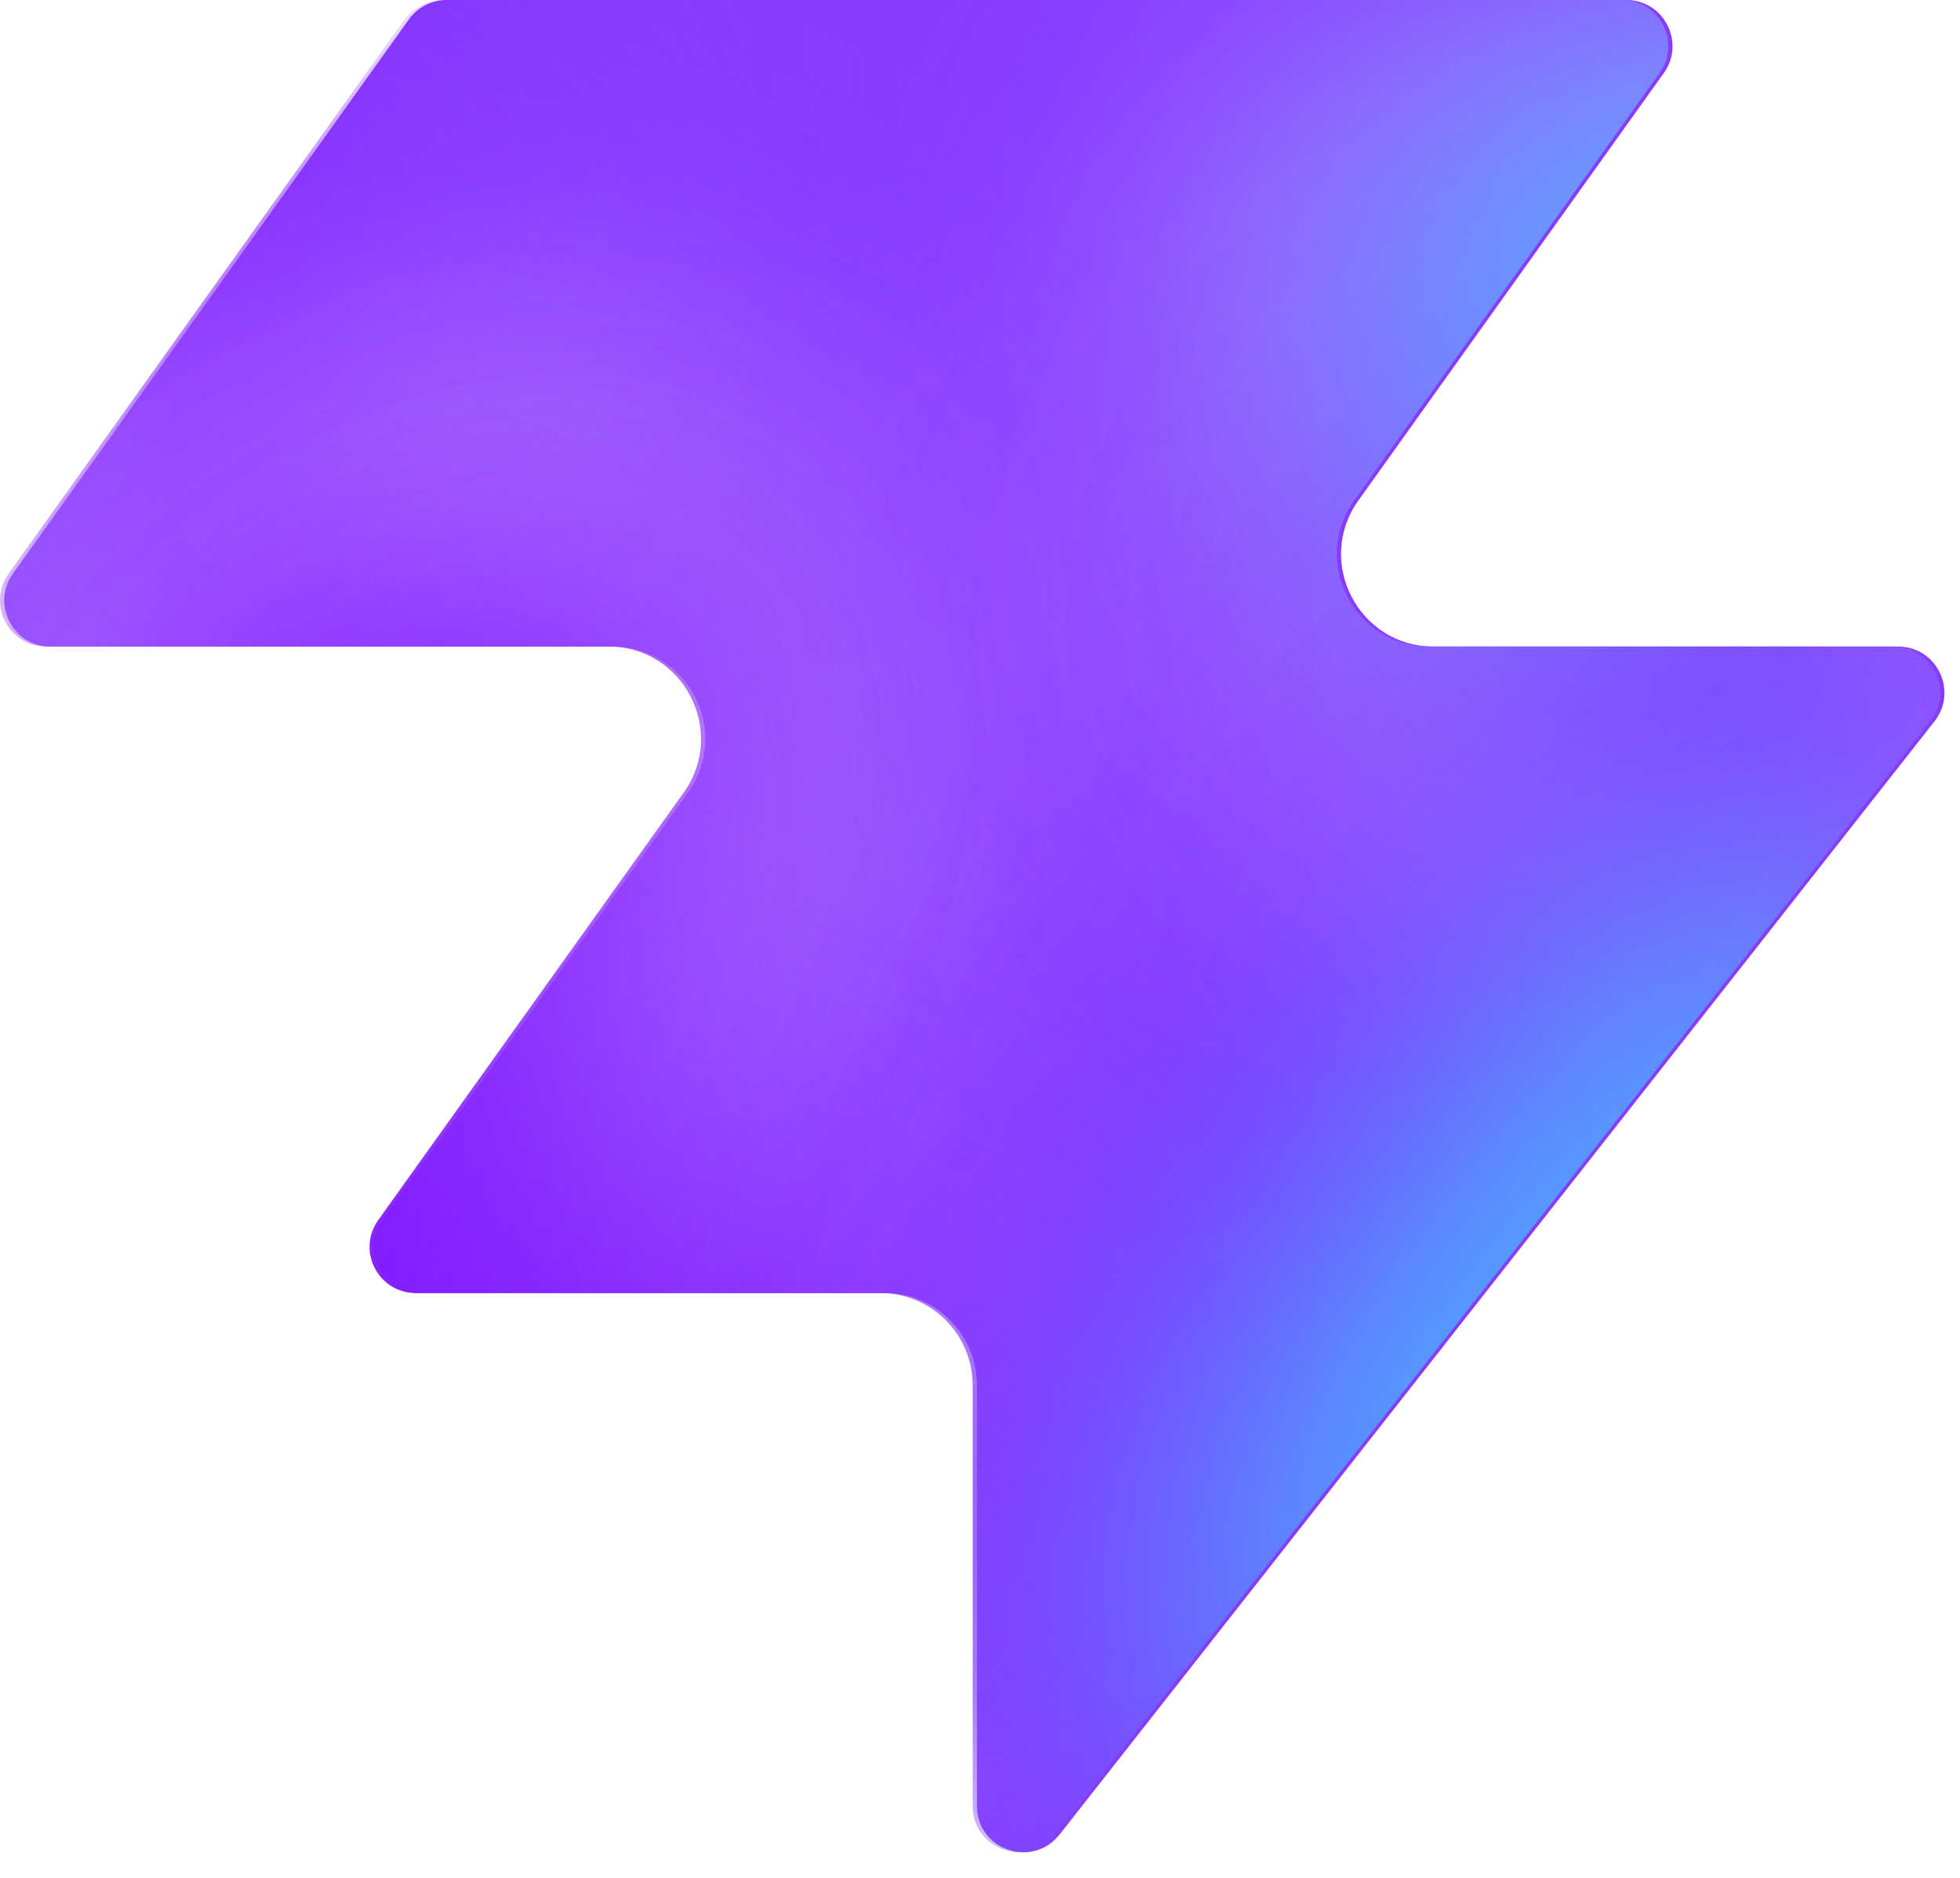
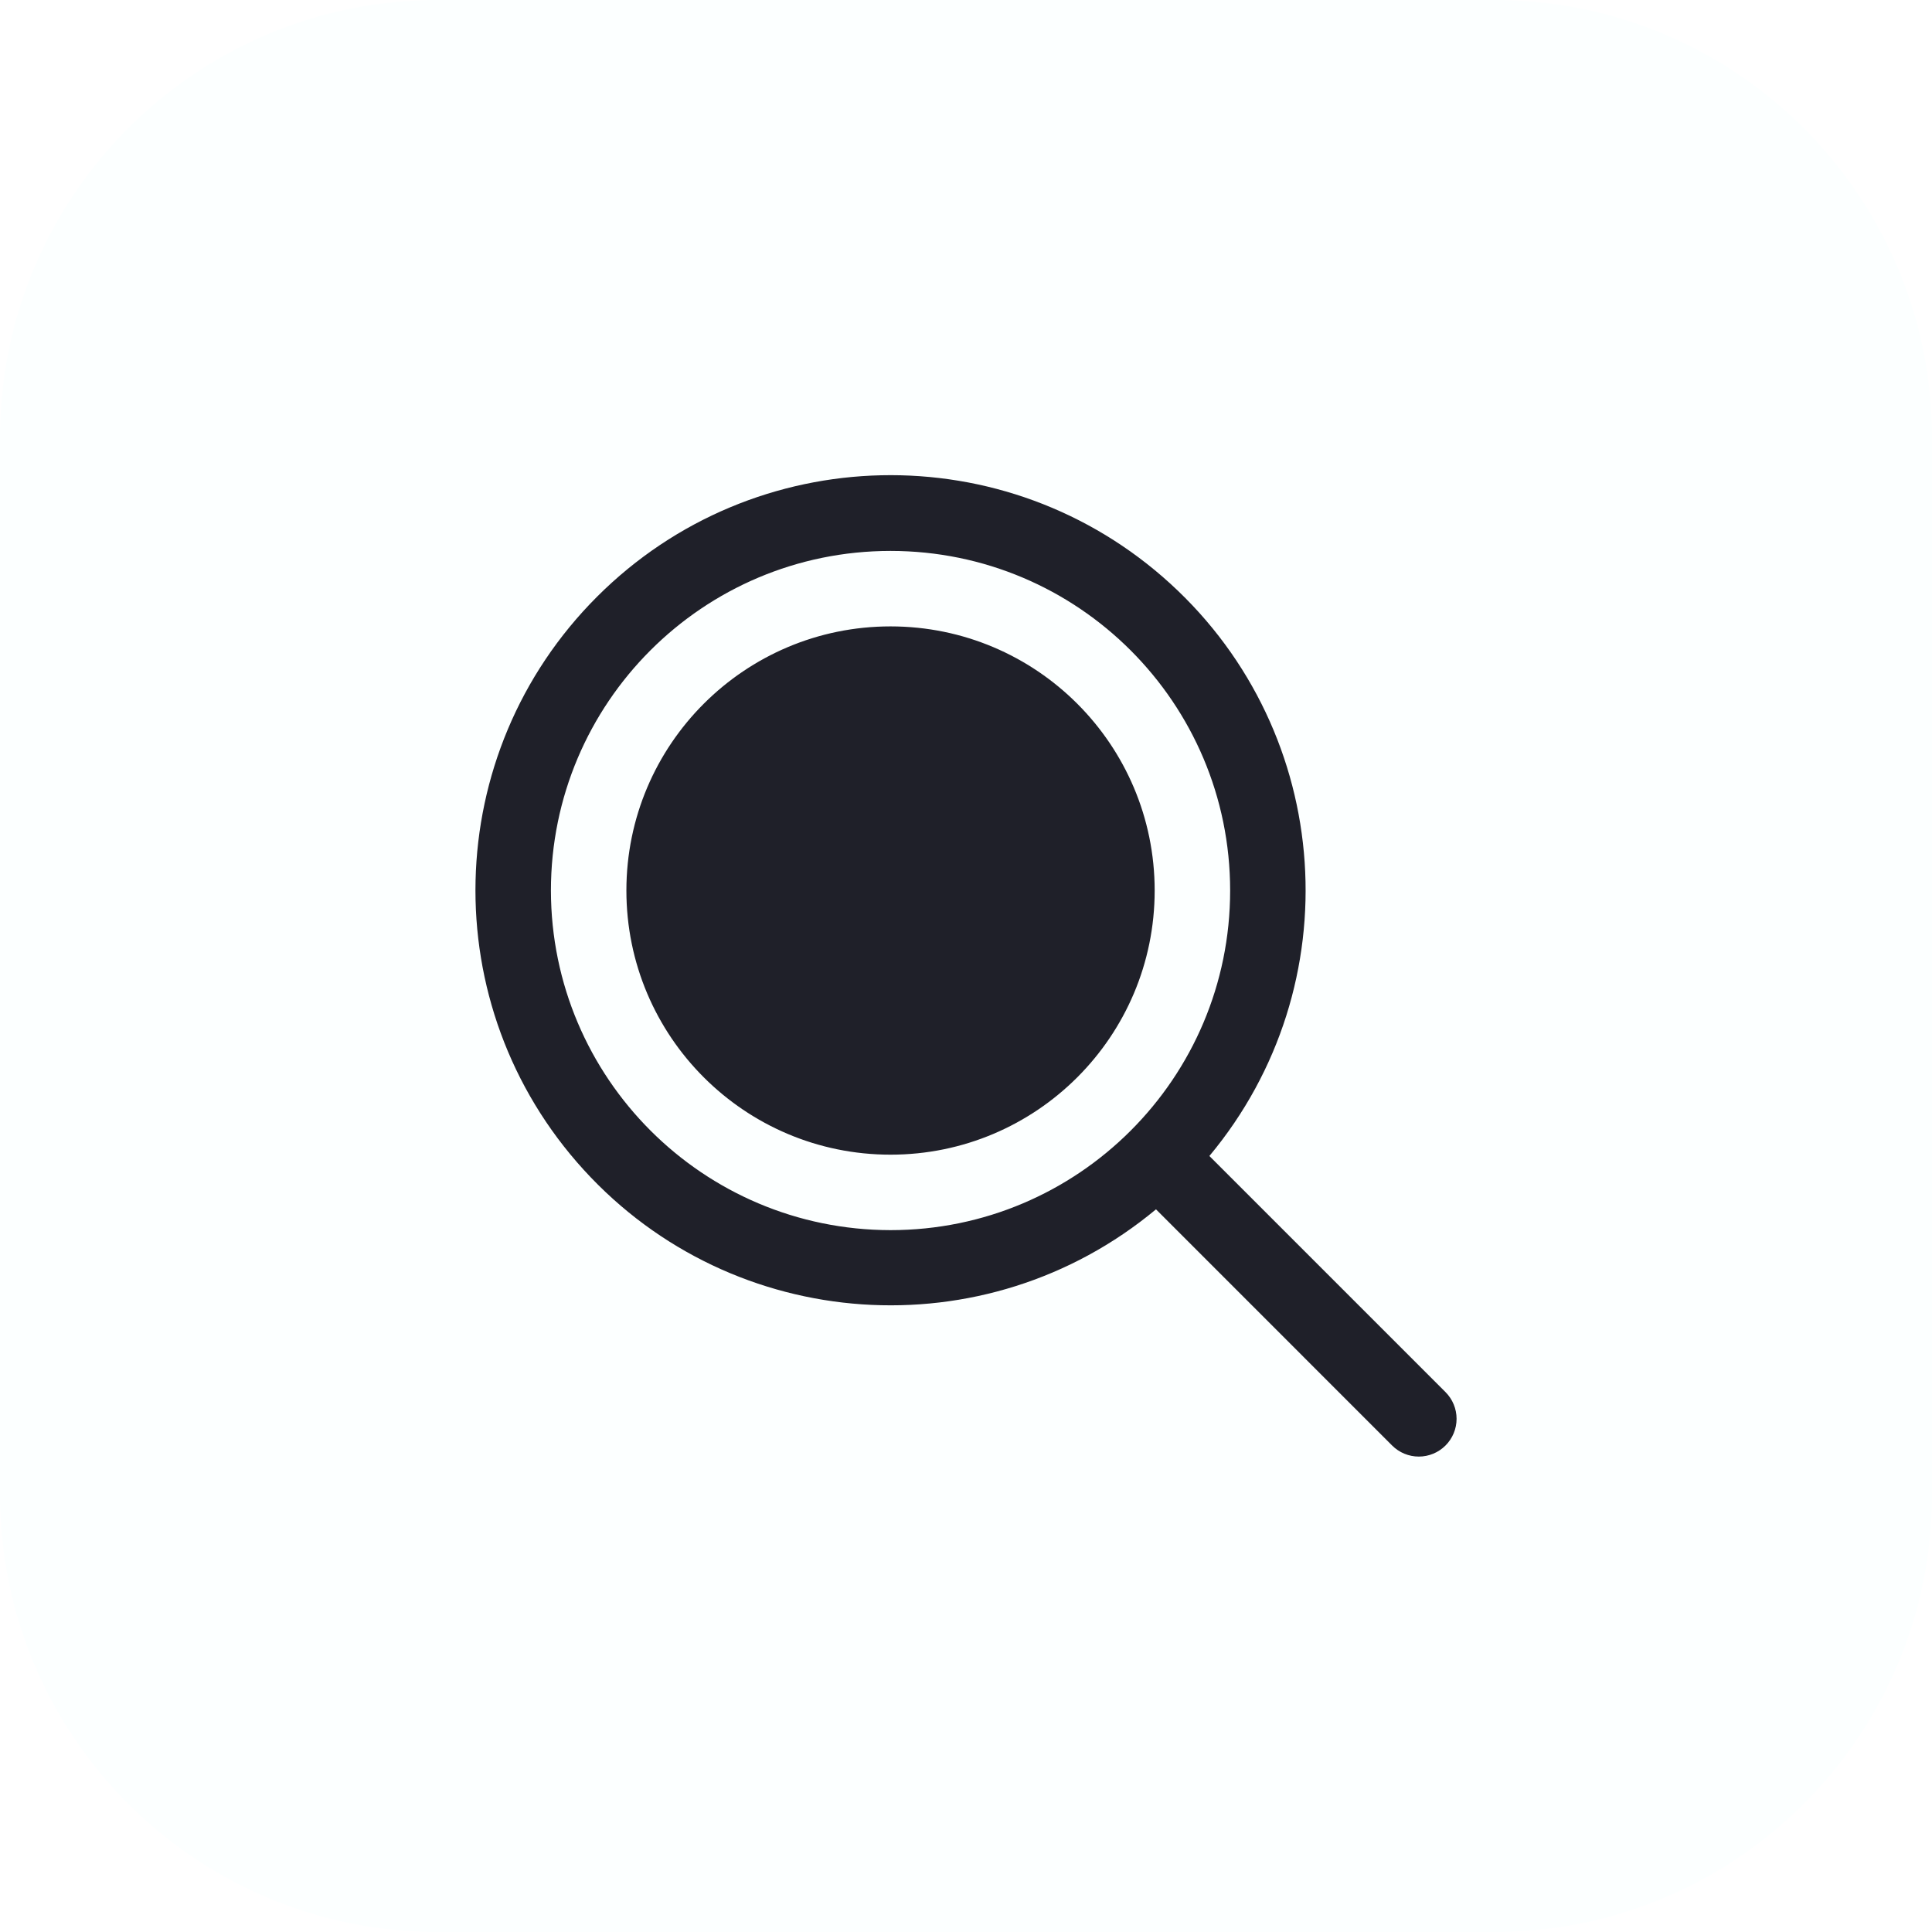
- <svg xmlns="http://www.w3.org/2000/svg" width="48" height="46" fill="none" viewBox="0 0 48 46">
-   <path fill="#863bff" d="M25.946 44.938c-.664.845-2.021.375-2.021-.698V33.937a2.26 2.26 0 0 0-2.262-2.262H10.287c-.92 0-1.456-1.04-.92-1.788l7.48-10.471c1.07-1.497 0-3.578-1.842-3.578H1.237c-.92 0-1.456-1.04-.92-1.788L10.013.474c.214-.297.556-.474.92-.474h28.894c.92 0 1.456 1.04.92 1.788l-7.48 10.471c-1.07 1.498 0 3.579 1.842 3.579h11.377c.943 0 1.473 1.088.89 1.83L25.947 44.94z" style="fill:#863bff;fill:color(display-p3 .525 .23 1);fill-opacity:1" />
-   <mask id="a" width="48" height="46" x="0" y="0" maskUnits="userSpaceOnUse" style="mask-type:alpha">
-     <path fill="#000" d="M25.842 44.938c-.664.844-2.021.375-2.021-.698V33.937a2.26 2.26 0 0 0-2.262-2.262H10.183c-.92 0-1.456-1.04-.92-1.788l7.48-10.471c1.07-1.498 0-3.579-1.842-3.579H1.133c-.92 0-1.456-1.04-.92-1.787L9.91.473c.214-.297.556-.474.92-.474h28.894c.92 0 1.456 1.04.92 1.788l-7.48 10.471c-1.07 1.498 0 3.578 1.842 3.578h11.377c.943 0 1.473 1.088.89 1.832L25.843 44.94z" style="fill:#000;fill-opacity:1" />
-   </mask>
-   <g mask="url(#a)">
-     <g filter="url(#b)">
-       <ellipse cx="5.508" cy="14.704" fill="#ede6ff" rx="5.508" ry="14.704" style="fill:#ede6ff;fill:color(display-p3 .927 .903 1);fill-opacity:1" transform="matrix(.00324 1 1 -.00324 -4.47 31.516)" />
-     </g>
-     <g filter="url(#c)">
-       <ellipse cx="10.399" cy="29.851" fill="#ede6ff" rx="10.399" ry="29.851" style="fill:#ede6ff;fill:color(display-p3 .927 .903 1);fill-opacity:1" transform="matrix(.00324 1 1 -.00324 -39.328 7.883)" />
-     </g>
-     <g filter="url(#d)">
-       <ellipse cx="5.508" cy="30.487" fill="#7e14ff" rx="5.508" ry="30.487" style="fill:#7e14ff;fill:color(display-p3 .492 .077 1);fill-opacity:1" transform="rotate(89.814 -25.913 -14.639)scale(1 -1)" />
-     </g>
-     <g filter="url(#e)">
-       <ellipse cx="5.508" cy="30.599" fill="#7e14ff" rx="5.508" ry="30.599" style="fill:#7e14ff;fill:color(display-p3 .492 .077 1);fill-opacity:1" transform="rotate(89.814 -32.644 -3.334)scale(1 -1)" />
-     </g>
-     <g filter="url(#f)">
-       <ellipse cx="5.508" cy="30.599" fill="#7e14ff" rx="5.508" ry="30.599" style="fill:#7e14ff;fill:color(display-p3 .492 .077 1);fill-opacity:1" transform="matrix(.00324 1 1 -.00324 -34.34 30.47)" />
-     </g>
-     <g filter="url(#g)">
-       <ellipse cx="14.072" cy="22.078" fill="#ede6ff" rx="14.072" ry="22.078" style="fill:#ede6ff;fill:color(display-p3 .927 .903 1);fill-opacity:1" transform="rotate(93.35 24.506 48.493)scale(-1 1)" />
-     </g>
-     <g filter="url(#h)">
-       <ellipse cx="3.47" cy="21.501" fill="#7e14ff" rx="3.47" ry="21.501" style="fill:#7e14ff;fill:color(display-p3 .492 .077 1);fill-opacity:1" transform="rotate(89.009 28.708 47.59)scale(-1 1)" />
-     </g>
-     <g filter="url(#i)">
-       <ellipse cx="3.47" cy="21.501" fill="#7e14ff" rx="3.47" ry="21.501" style="fill:#7e14ff;fill:color(display-p3 .492 .077 1);fill-opacity:1" transform="rotate(89.009 28.708 47.59)scale(-1 1)" />
-     </g>
-     <g filter="url(#j)">
-       <ellipse cx=".387" cy="8.972" fill="#7e14ff" rx="4.407" ry="29.108" style="fill:#7e14ff;fill:color(display-p3 .492 .077 1);fill-opacity:1" transform="rotate(39.51 .387 8.972)" />
-     </g>
-     <g filter="url(#k)">
-       <ellipse cx="47.523" cy="-6.092" fill="#7e14ff" rx="4.407" ry="29.108" style="fill:#7e14ff;fill:color(display-p3 .492 .077 1);fill-opacity:1" transform="rotate(37.892 47.523 -6.092)" />
-     </g>
-     <g filter="url(#l)">
-       <ellipse cx="41.412" cy="6.333" fill="#47bfff" rx="5.971" ry="9.665" style="fill:#47bfff;fill:color(display-p3 .28 .748 1);fill-opacity:1" transform="rotate(37.892 41.412 6.333)" />
-     </g>
-     <g filter="url(#m)">
-       <ellipse cx="-1.879" cy="38.332" fill="#7e14ff" rx="4.407" ry="29.108" style="fill:#7e14ff;fill:color(display-p3 .492 .077 1);fill-opacity:1" transform="rotate(37.892 -1.88 38.332)" />
-     </g>
-     <g filter="url(#n)">
-       <ellipse cx="-1.879" cy="38.332" fill="#7e14ff" rx="4.407" ry="29.108" style="fill:#7e14ff;fill:color(display-p3 .492 .077 1);fill-opacity:1" transform="rotate(37.892 -1.88 38.332)" />
-     </g>
-     <g filter="url(#o)">
-       <ellipse cx="35.651" cy="29.907" fill="#7e14ff" rx="4.407" ry="29.108" style="fill:#7e14ff;fill:color(display-p3 .492 .077 1);fill-opacity:1" transform="rotate(37.892 35.651 29.907)" />
-     </g>
-     <g filter="url(#p)">
-       <ellipse cx="38.418" cy="32.4" fill="#47bfff" rx="5.971" ry="15.297" style="fill:#47bfff;fill:color(display-p3 .28 .748 1);fill-opacity:1" transform="rotate(37.892 38.418 32.4)" />
-     </g>
+ <svg xmlns="http://www.w3.org/2000/svg" viewBox="0 0 256 256">
+   <rect width="256" height="256" rx="58" fill="#FCFFFF" />
+   <g transform="translate(48 48) scale(.625)" fill="#1F2029">
+     <path d="M168,112a56,56,0,1,1-56-56A56,56,0,0,1,168,112Zm61.66,117.66a8,8,0,0,1-11.32,0l-50.06-50.07a88,88,0,1,1,11.32-11.31l50.06,50.06A8,8,0,0,1,229.66,229.66ZM112,184a72,72,0,1,0-72-72A72.08,72.08,0,0,0,112,184Z" />
  </g>
-   <defs>
-     <filter id="b" width="60.045" height="41.654" x="-19.77" y="16.149" color-interpolation-filters="sRGB" filterUnits="userSpaceOnUse">
-       <feFlood flood-opacity="0" result="BackgroundImageFix" />
-       <feBlend in="SourceGraphic" in2="BackgroundImageFix" result="shape" />
-       <feGaussianBlur result="effect1_foregroundBlur_2002_17158" stdDeviation="7.659" />
-     </filter>
-     <filter id="c" width="90.34" height="51.437" x="-54.613" y="-7.533" color-interpolation-filters="sRGB" filterUnits="userSpaceOnUse">
-       <feFlood flood-opacity="0" result="BackgroundImageFix" />
-       <feBlend in="SourceGraphic" in2="BackgroundImageFix" result="shape" />
-       <feGaussianBlur result="effect1_foregroundBlur_2002_17158" stdDeviation="7.659" />
-     </filter>
-     <filter id="d" width="79.355" height="29.4" x="-49.64" y="2.03" color-interpolation-filters="sRGB" filterUnits="userSpaceOnUse">
-       <feFlood flood-opacity="0" result="BackgroundImageFix" />
-       <feBlend in="SourceGraphic" in2="BackgroundImageFix" result="shape" />
-       <feGaussianBlur result="effect1_foregroundBlur_2002_17158" stdDeviation="4.596" />
-     </filter>
-     <filter id="e" width="79.579" height="29.4" x="-45.045" y="20.029" color-interpolation-filters="sRGB" filterUnits="userSpaceOnUse">
-       <feFlood flood-opacity="0" result="BackgroundImageFix" />
-       <feBlend in="SourceGraphic" in2="BackgroundImageFix" result="shape" />
-       <feGaussianBlur result="effect1_foregroundBlur_2002_17158" stdDeviation="4.596" />
-     </filter>
-     <filter id="f" width="79.579" height="29.4" x="-43.513" y="21.178" color-interpolation-filters="sRGB" filterUnits="userSpaceOnUse">
-       <feFlood flood-opacity="0" result="BackgroundImageFix" />
-       <feBlend in="SourceGraphic" in2="BackgroundImageFix" result="shape" />
-       <feGaussianBlur result="effect1_foregroundBlur_2002_17158" stdDeviation="4.596" />
-     </filter>
-     <filter id="g" width="74.749" height="58.852" x="15.756" y="-17.901" color-interpolation-filters="sRGB" filterUnits="userSpaceOnUse">
-       <feFlood flood-opacity="0" result="BackgroundImageFix" />
-       <feBlend in="SourceGraphic" in2="BackgroundImageFix" result="shape" />
-       <feGaussianBlur result="effect1_foregroundBlur_2002_17158" stdDeviation="7.659" />
-     </filter>
-     <filter id="h" width="61.377" height="25.362" x="23.548" y="2.284" color-interpolation-filters="sRGB" filterUnits="userSpaceOnUse">
-       <feFlood flood-opacity="0" result="BackgroundImageFix" />
-       <feBlend in="SourceGraphic" in2="BackgroundImageFix" result="shape" />
-       <feGaussianBlur result="effect1_foregroundBlur_2002_17158" stdDeviation="4.596" />
-     </filter>
-     <filter id="i" width="61.377" height="25.362" x="23.548" y="2.284" color-interpolation-filters="sRGB" filterUnits="userSpaceOnUse">
-       <feFlood flood-opacity="0" result="BackgroundImageFix" />
-       <feBlend in="SourceGraphic" in2="BackgroundImageFix" result="shape" />
-       <feGaussianBlur result="effect1_foregroundBlur_2002_17158" stdDeviation="4.596" />
-     </filter>
-     <filter id="j" width="56.045" height="63.649" x="-27.636" y="-22.853" color-interpolation-filters="sRGB" filterUnits="userSpaceOnUse">
-       <feFlood flood-opacity="0" result="BackgroundImageFix" />
-       <feBlend in="SourceGraphic" in2="BackgroundImageFix" result="shape" />
-       <feGaussianBlur result="effect1_foregroundBlur_2002_17158" stdDeviation="4.596" />
-     </filter>
-     <filter id="k" width="54.814" height="64.646" x="20.116" y="-38.415" color-interpolation-filters="sRGB" filterUnits="userSpaceOnUse">
-       <feFlood flood-opacity="0" result="BackgroundImageFix" />
-       <feBlend in="SourceGraphic" in2="BackgroundImageFix" result="shape" />
-       <feGaussianBlur result="effect1_foregroundBlur_2002_17158" stdDeviation="4.596" />
-     </filter>
-     <filter id="l" width="33.541" height="35.313" x="24.641" y="-11.323" color-interpolation-filters="sRGB" filterUnits="userSpaceOnUse">
-       <feFlood flood-opacity="0" result="BackgroundImageFix" />
-       <feBlend in="SourceGraphic" in2="BackgroundImageFix" result="shape" />
-       <feGaussianBlur result="effect1_foregroundBlur_2002_17158" stdDeviation="4.596" />
-     </filter>
-     <filter id="m" width="54.814" height="64.646" x="-29.286" y="6.009" color-interpolation-filters="sRGB" filterUnits="userSpaceOnUse">
-       <feFlood flood-opacity="0" result="BackgroundImageFix" />
-       <feBlend in="SourceGraphic" in2="BackgroundImageFix" result="shape" />
-       <feGaussianBlur result="effect1_foregroundBlur_2002_17158" stdDeviation="4.596" />
-     </filter>
-     <filter id="n" width="54.814" height="64.646" x="-29.286" y="6.009" color-interpolation-filters="sRGB" filterUnits="userSpaceOnUse">
-       <feFlood flood-opacity="0" result="BackgroundImageFix" />
-       <feBlend in="SourceGraphic" in2="BackgroundImageFix" result="shape" />
-       <feGaussianBlur result="effect1_foregroundBlur_2002_17158" stdDeviation="4.596" />
-     </filter>
-     <filter id="o" width="54.814" height="64.646" x="8.244" y="-2.416" color-interpolation-filters="sRGB" filterUnits="userSpaceOnUse">
-       <feFlood flood-opacity="0" result="BackgroundImageFix" />
-       <feBlend in="SourceGraphic" in2="BackgroundImageFix" result="shape" />
-       <feGaussianBlur result="effect1_foregroundBlur_2002_17158" stdDeviation="4.596" />
-     </filter>
-     <filter id="p" width="39.409" height="43.623" x="18.713" y="10.588" color-interpolation-filters="sRGB" filterUnits="userSpaceOnUse">
-       <feFlood flood-opacity="0" result="BackgroundImageFix" />
-       <feBlend in="SourceGraphic" in2="BackgroundImageFix" result="shape" />
-       <feGaussianBlur result="effect1_foregroundBlur_2002_17158" stdDeviation="4.596" />
-     </filter>
-   </defs>
</svg>
